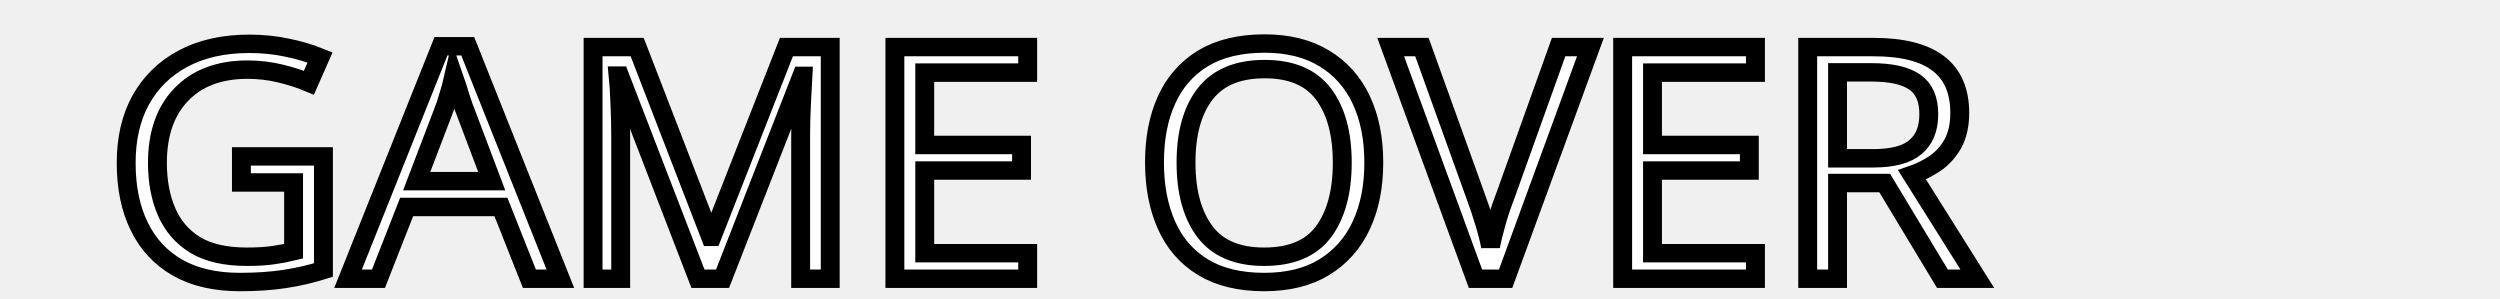
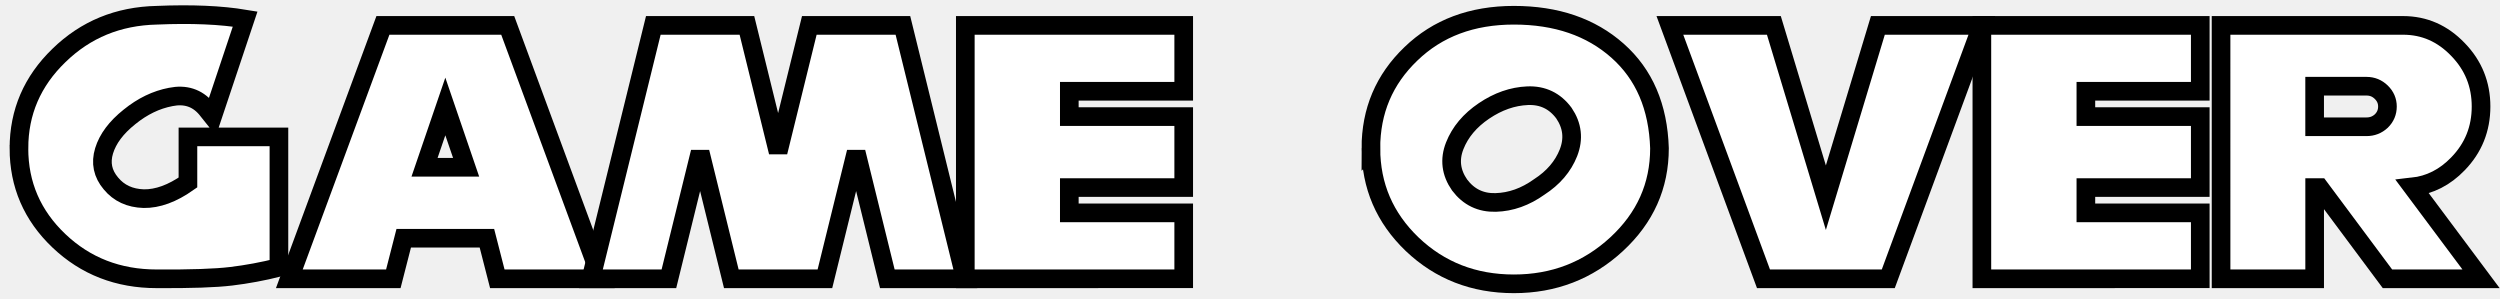
<svg xmlns="http://www.w3.org/2000/svg" width="536" height="64" viewBox="0 0 141.817 16.933" version="1.1" id="svg8">
  <defs id="defs2" />
  <g id="layer1" transform="translate(0,-280.0666)">
-     <text xml:space="preserve" style="font-style:normal;font-variant:normal;font-weight:normal;font-stretch:normal;font-size:18.637px;line-height:125%;font-family:NiseSegaSonic;-inkscape-font-specification:'NiseSegaSonic, Normal';font-variant-ligatures:normal;font-variant-caps:normal;font-variant-numeric:normal;font-feature-settings:normal;text-align:center;letter-spacing:0px;word-spacing:0px;writing-mode:lr-tb;text-anchor:middle;fill:#000000;fill-opacity:1;stroke:#000000;stroke-width:1.058;stroke-linecap:butt;stroke-linejoin:miter;stroke-miterlimit:4;stroke-dasharray:none;stroke-opacity:1" x="70.587" y="299.701" id="text12" transform="scale(1.01291,0.9872546)">
-       <tspan id="tspan10" x="70.587" y="299.701" style="font-style:normal;font-variant:normal;font-weight:normal;font-stretch:normal;font-size:18.637px;font-family:NiseSegaSonic;-inkscape-font-specification:'NiseSegaSonic, Normal';font-variant-ligatures:normal;font-variant-caps:normal;font-variant-numeric:normal;font-feature-settings:normal;text-align:center;writing-mode:lr-tb;text-anchor:middle;fill:#ffffff;fill-opacity:1;stroke:#000000;stroke-width:1.058;stroke-miterlimit:4;stroke-dasharray:none;stroke-opacity:1">GAME OVER</tspan>
-     </text>
+     <g id="g46">
+       <g id="g28">
+         <path id="path9" style="font-style:normal;font-variant:normal;font-weight:normal;font-stretch:normal;font-size:18.637px;line-height:125%;font-family:NiseSegaSonic;-inkscape-font-specification:'NiseSegaSonic, Normal';font-variant-ligatures:normal;font-variant-caps:normal;font-variant-numeric:normal;font-feature-settings:normal;text-align:center;letter-spacing:0px;word-spacing:0px;writing-mode:lr-tb;text-anchor:middle;fill:#ffffff;fill-opacity:1;stroke:#000000;stroke-width:1.058;stroke-linecap:butt;stroke-linejoin:miter;stroke-miterlimit:4;stroke-dasharray:none;stroke-opacity:1" d="m 1.075,288.478 q 0,-3.073 2.268,-5.265 2.268,-2.21 5.549,-2.282 2.95,-0.126 5.014,0.216 l -1.844,5.516 q -0.184,-0.234 -0.369,-0.449 -0.774,-0.898 -2.009,-0.647 -1.235,0.234 -2.341,1.132 -1.125,0.898 -1.438,1.923 -0.313,1.024 0.387,1.851 0.682,0.827 1.862,0.862 1.18,0.018 2.507,-0.916 v -2.587 h 5.162 v 7.403 q -1.364,0.341 -2.71,0.503 -1.327,0.162 -4.222,0.144 -3.282,0 -5.549,-2.156 -2.268,-2.156 -2.268,-5.247 z" />
+         <path id="path11" style="font-style:normal;font-variant:normal;font-weight:normal;font-stretch:normal;font-size:18.637px;line-height:125%;font-family:NiseSegaSonic;-inkscape-font-specification:'NiseSegaSonic, Normal';font-variant-ligatures:normal;font-variant-caps:normal;font-variant-numeric:normal;font-feature-settings:normal;text-align:center;letter-spacing:0px;word-spacing:0px;writing-mode:lr-tb;text-anchor:middle;fill:#ffffff;fill-opacity:1;stroke:#000000;stroke-width:1.058;stroke-linecap:butt;stroke-linejoin:miter;stroke-miterlimit:4;stroke-dasharray:none;stroke-opacity:1" d="m 16.413,295.881 5.309,-14.375 h 7.079 l 5.309,14.375 h -5.899 l -0.59,-2.3 h -4.719 l -0.59,2.3 z m 10.029,-6.325 -1.18,-3.45 -1.18,3.45 z" />
+         <path id="path13" style="font-style:normal;font-variant:normal;font-weight:normal;font-stretch:normal;font-size:18.637px;line-height:125%;font-family:NiseSegaSonic;-inkscape-font-specification:'NiseSegaSonic, Normal';font-variant-ligatures:normal;font-variant-caps:normal;font-variant-numeric:normal;font-feature-settings:normal;text-align:center;letter-spacing:0px;word-spacing:0px;writing-mode:lr-tb;text-anchor:middle;fill:#ffffff;fill-opacity:1;stroke:#000000;stroke-width:1.058;stroke-linecap:butt;stroke-linejoin:miter;stroke-miterlimit:4;stroke-dasharray:none;stroke-opacity:1" d="m 33.521,295.881 3.54,-14.375 h 5.309 l 1.77,7.187 1.77,-7.187 h 5.309 l 3.54,14.375 h -4.424 l -1.77,-7.187 -1.77,7.187 H 41.485 l -1.77,-7.187 -1.77,7.187 z" />
+         <path id="path15" style="font-style:normal;font-variant:normal;font-weight:normal;font-stretch:normal;font-size:18.637px;line-height:125%;font-family:NiseSegaSonic;-inkscape-font-specification:'NiseSegaSonic, Normal';font-variant-ligatures:normal;font-variant-caps:normal;font-variant-numeric:normal;font-feature-settings:normal;text-align:center;letter-spacing:0px;word-spacing:0px;writing-mode:lr-tb;text-anchor:middle;fill:#ffffff;fill-opacity:1;stroke:#000000;stroke-width:1.058;stroke-linecap:butt;stroke-linejoin:miter;stroke-miterlimit:4;stroke-dasharray:none;stroke-opacity:1" d="M 54.759,295.881 V 281.507 h 12.389 v 3.737 h -6.489 v 1.437 h 6.489 v 4.025 h -6.489 v 1.437 h 6.489 v 3.737 z" />
+       </g>
+       <g id="g34">
+         <path id="path17" style="font-style:normal;font-variant:normal;font-weight:normal;font-stretch:normal;font-size:18.637px;line-height:125%;font-family:NiseSegaSonic;-inkscape-font-specification:'NiseSegaSonic, Normal';font-variant-ligatures:normal;font-variant-caps:normal;font-variant-numeric:normal;font-feature-settings:normal;text-align:center;letter-spacing:0px;word-spacing:0px;writing-mode:lr-tb;text-anchor:middle;fill:#ffffff;fill-opacity:1;stroke:#000000;stroke-width:1.058;stroke-linecap:butt;stroke-linejoin:miter;stroke-miterlimit:4;stroke-dasharray:none;stroke-opacity:1" d="m 77.766,288.478 q 0,-3.18 2.268,-5.355 2.268,-2.192 5.844,-2.192 3.613,0 5.881,2.012 2.268,2.012 2.378,5.534 0,3.198 -2.433,5.444 -2.433,2.246 -5.826,2.246 -3.411,0 -5.77,-2.246 -2.341,-2.246 -2.341,-5.444 z m 6.416,-2.12 q -1.198,0.809 -1.659,1.977 -0.461,1.168 0.277,2.228 0.774,1.024 2.046,0.988 1.29,-0.036 2.47,-0.88 1.198,-0.773 1.659,-1.941 0.461,-1.186 -0.258,-2.246 -0.774,-1.042 -2.065,-0.988 -1.272,0.054 -2.47,0.862 z" />
+         <path id="path19" style="font-style:normal;font-variant:normal;font-weight:normal;font-stretch:normal;font-size:18.637px;line-height:125%;font-family:NiseSegaSonic;-inkscape-font-specification:'NiseSegaSonic, Normal';font-variant-ligatures:normal;font-variant-caps:normal;font-variant-numeric:normal;font-feature-settings:normal;text-align:center;letter-spacing:0px;word-spacing:0px;writing-mode:lr-tb;text-anchor:middle;fill:#ffffff;fill-opacity:1;stroke:#000000;stroke-width:1.058;stroke-linecap:butt;stroke-linejoin:miter;stroke-miterlimit:4;stroke-dasharray:none;stroke-opacity:1" d="m 94.727,281.507 h 5.899 l 2.95,9.775 2.95,-9.775 h 5.899 l -5.309,14.375 h -7.079 z" />
+         <path id="path21" style="font-style:normal;font-variant:normal;font-weight:normal;font-stretch:normal;font-size:18.637px;line-height:125%;font-family:NiseSegaSonic;-inkscape-font-specification:'NiseSegaSonic, Normal';font-variant-ligatures:normal;font-variant-caps:normal;font-variant-numeric:normal;font-feature-settings:normal;text-align:center;letter-spacing:0px;word-spacing:0px;writing-mode:lr-tb;text-anchor:middle;fill:#ffffff;fill-opacity:1;stroke:#000000;stroke-width:1.058;stroke-linecap:butt;stroke-linejoin:miter;stroke-miterlimit:4;stroke-dasharray:none;stroke-opacity:1" d="M 112.425,295.881 V 281.507 h 12.389 v 3.737 h -6.489 v 1.437 h 6.489 v 4.025 h -6.489 v 1.437 h 6.489 v 3.737 z" />
+         <path id="path23" style="font-style:normal;font-variant:normal;font-weight:normal;font-stretch:normal;font-size:18.637px;line-height:125%;font-family:NiseSegaSonic;-inkscape-font-specification:'NiseSegaSonic, Normal';font-variant-ligatures:normal;font-variant-caps:normal;font-variant-numeric:normal;font-feature-settings:normal;text-align:center;letter-spacing:0px;word-spacing:0px;writing-mode:lr-tb;text-anchor:middle;fill:#ffffff;fill-opacity:1;stroke:#000000;stroke-width:1.058;stroke-linecap:butt;stroke-linejoin:miter;stroke-miterlimit:4;stroke-dasharray:none;stroke-opacity:1" d="m 125.993,281.507 h 10.324 q 1.807,0 3.116,1.366 1.309,1.348 1.309,3.234 0,1.905 -1.309,3.252 -1.106,1.15 -2.581,1.312 l 3.89,5.211 h -5.309 l -3.853,-5.175 h -0.277 v 5.175 h -5.309 z m 5.309,3.45 v 2.3 h 2.95 q 0.479,0 0.83,-0.323 0.35,-0.341 0.35,-0.827 0,-0.467 -0.35,-0.809 -0.35,-0.341 -0.83,-0.341 z" />
+       </g>
+     </g>
  </g>
</svg>
